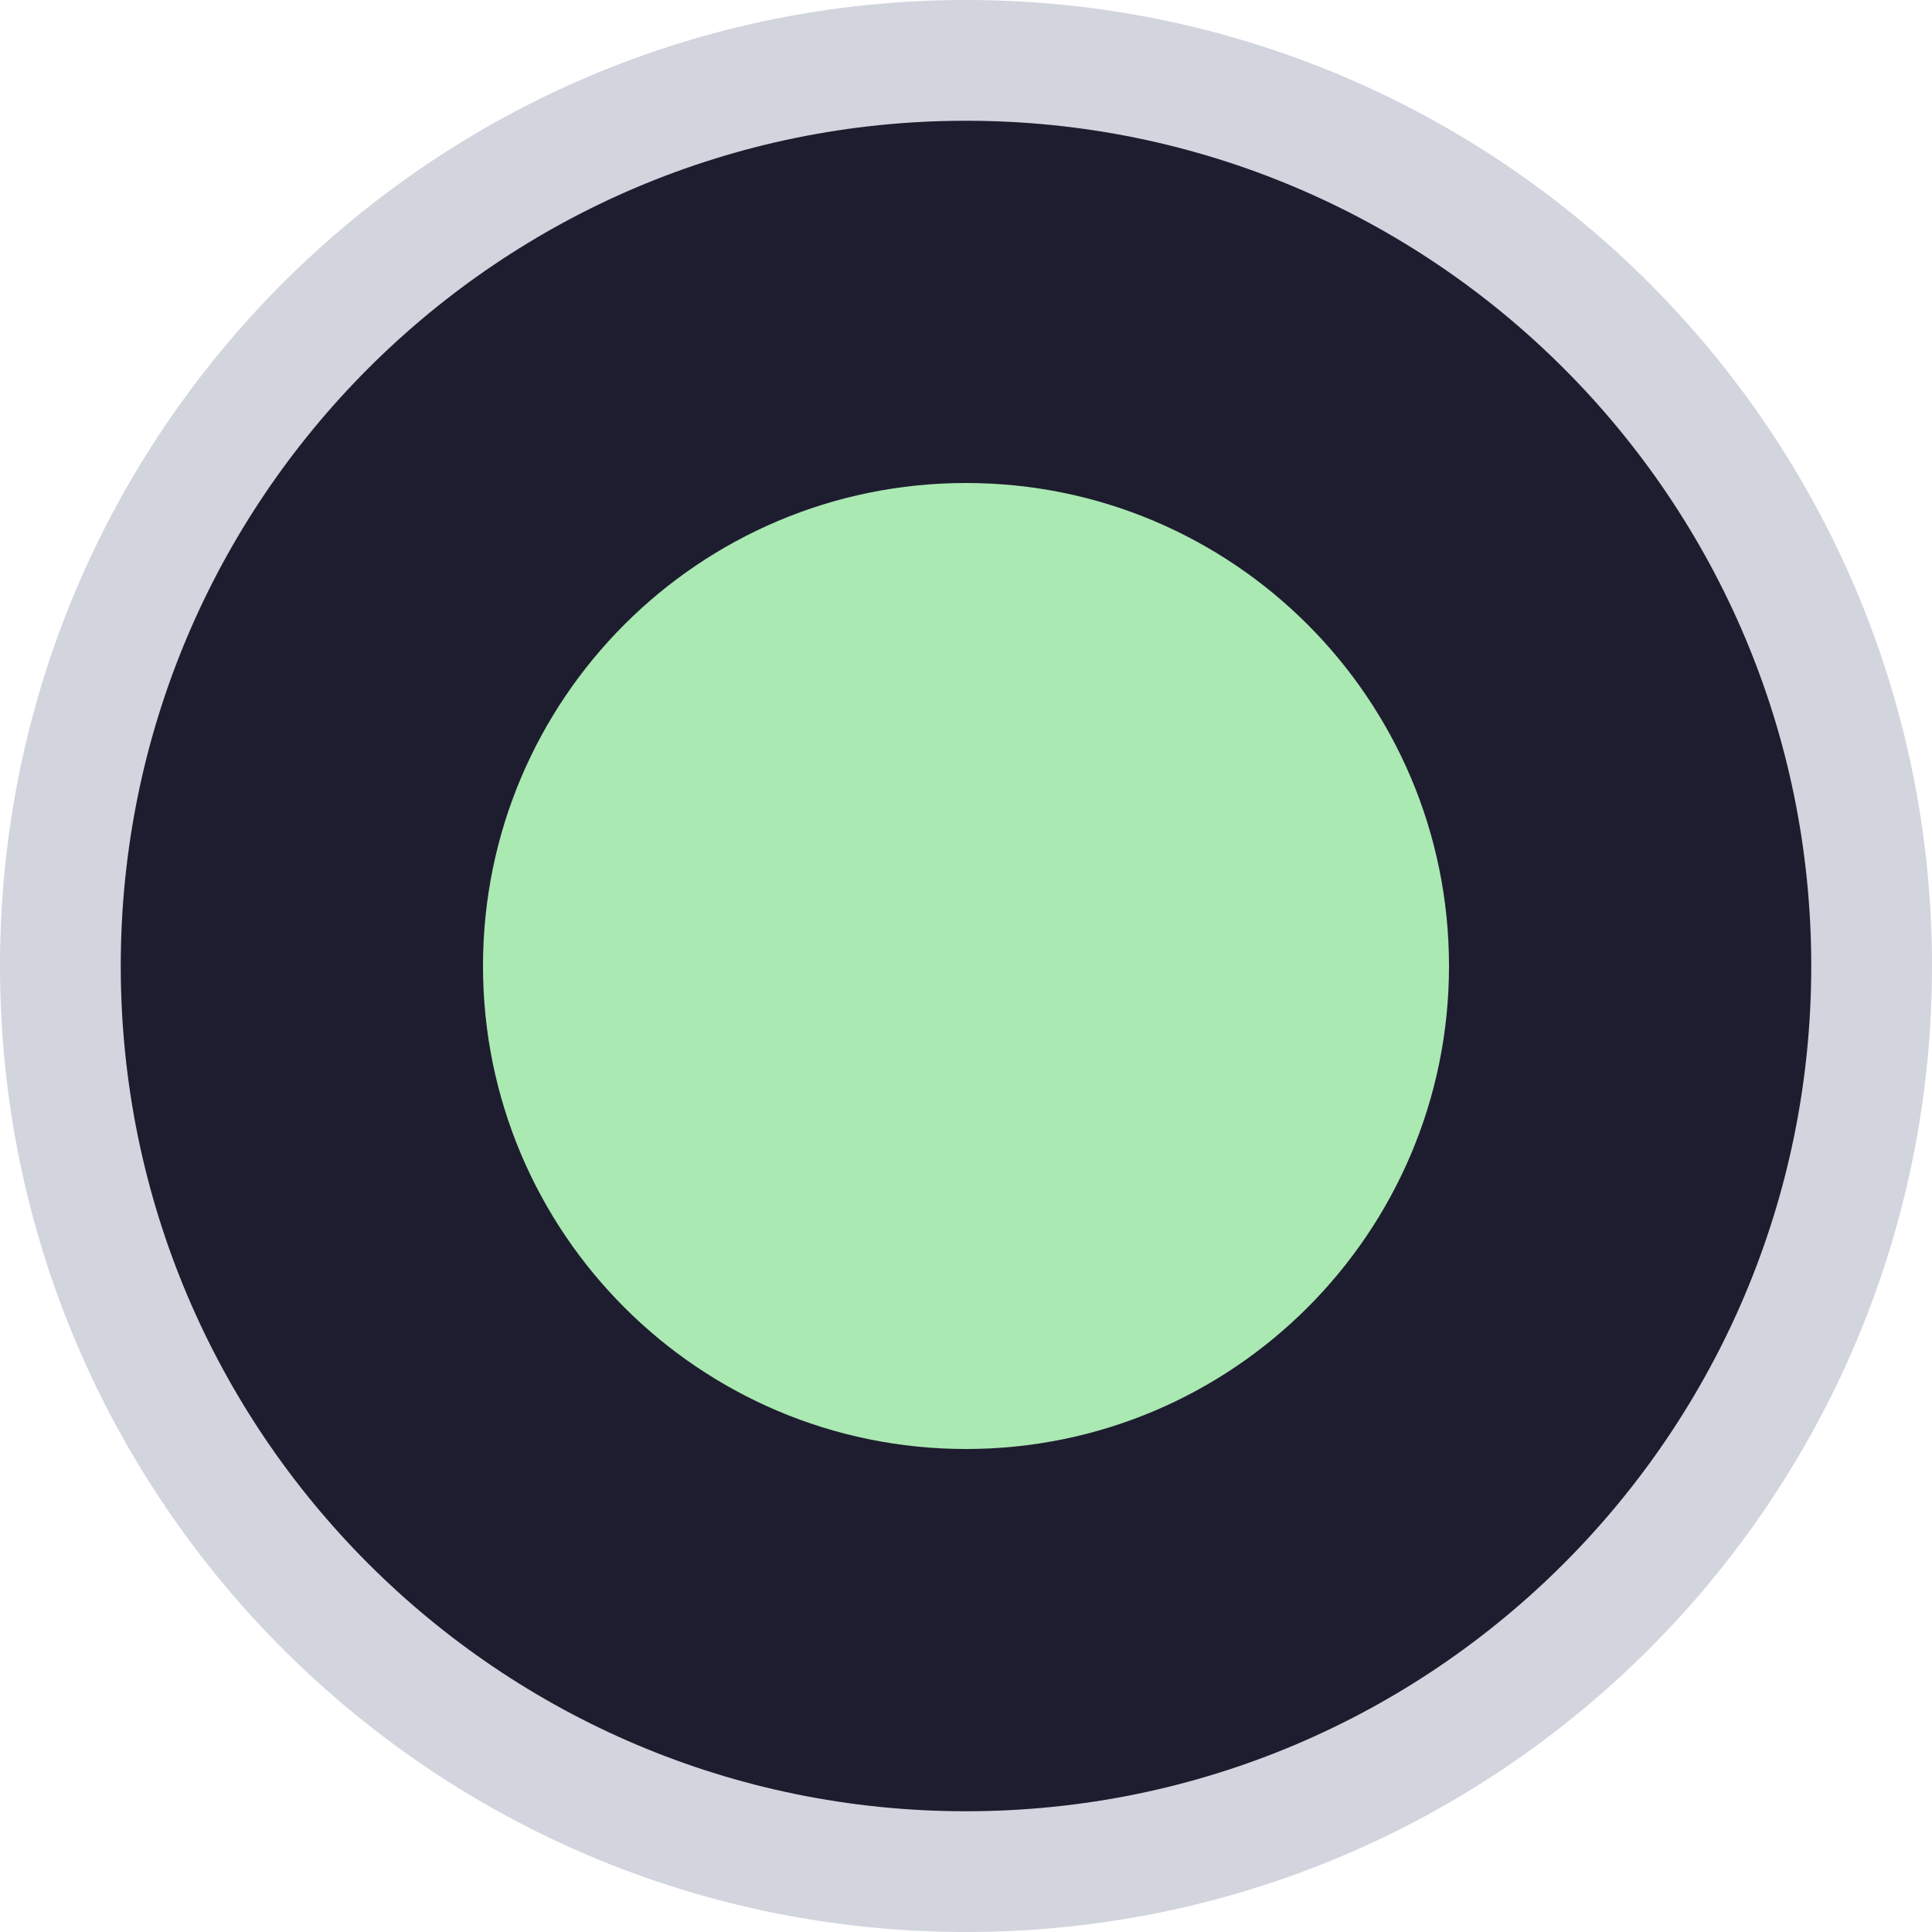
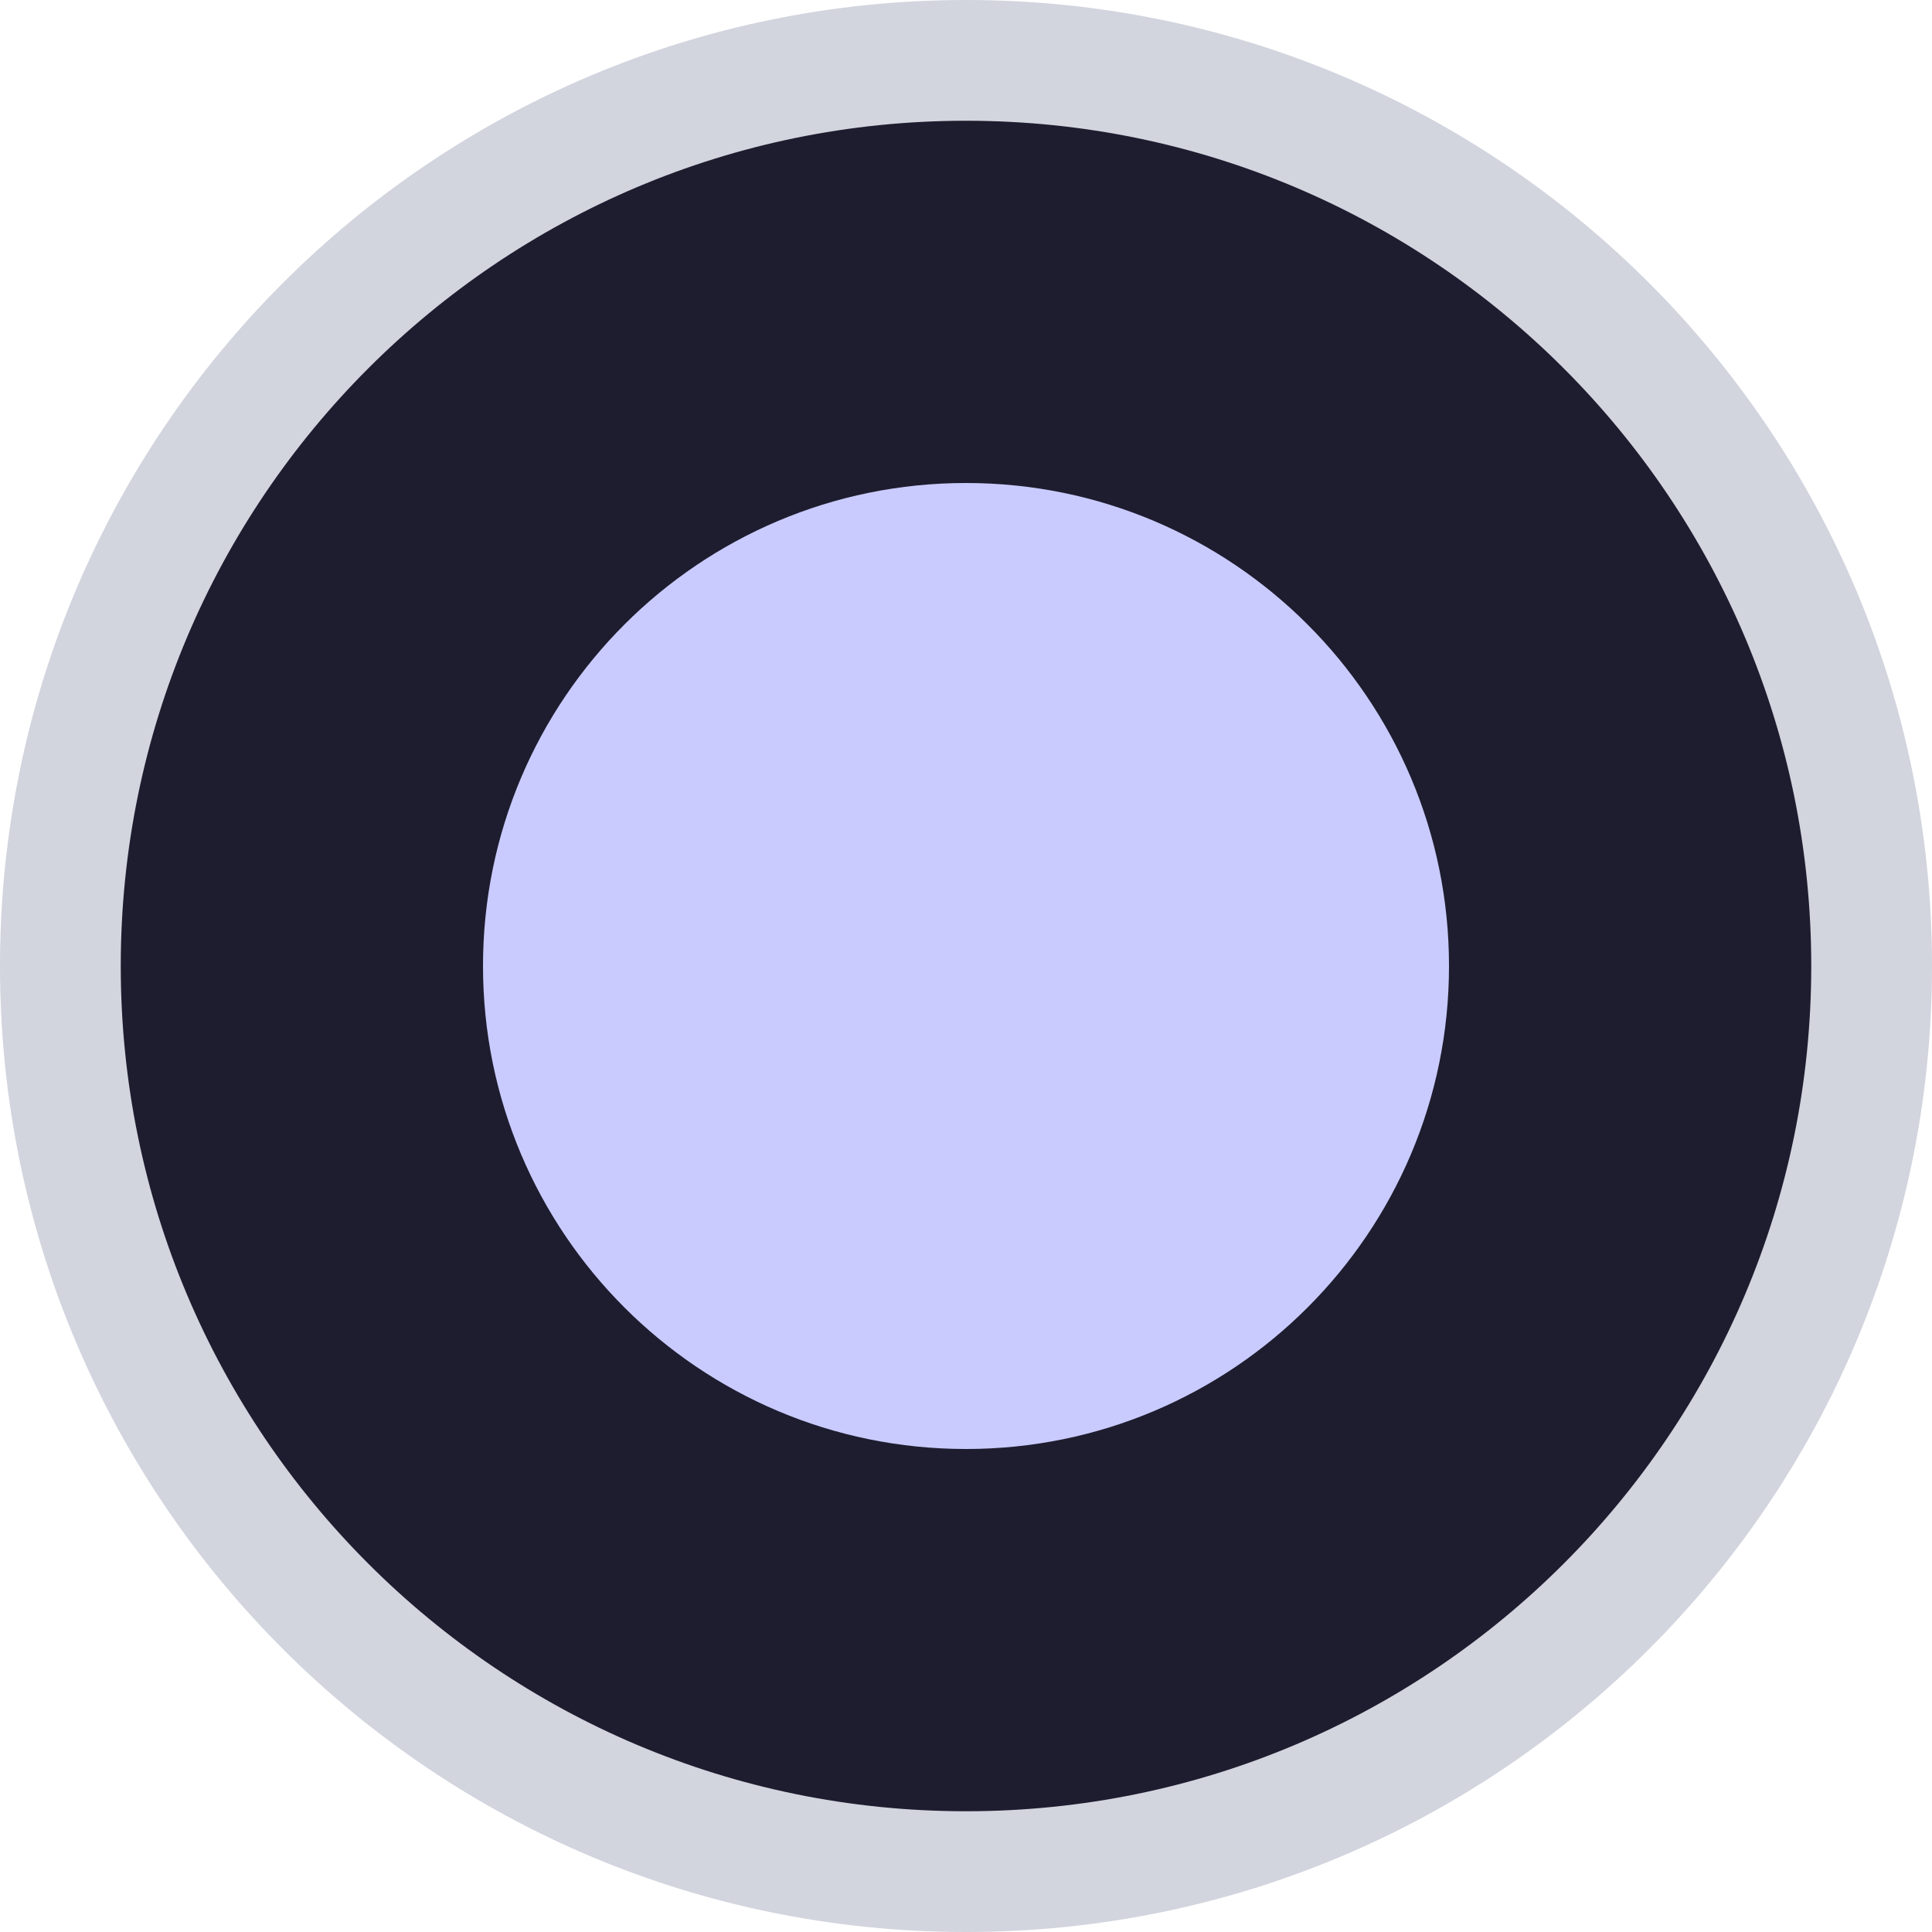
<svg xmlns="http://www.w3.org/2000/svg" xmlns:xlink="http://www.w3.org/1999/xlink" width="16" height="16" viewBox="0 0 16 16" id="svg4140" version="1.1">
  <defs id="defs4142">
    <linearGradient id="linearGradient4692">
      <stop style="stop-color:#1E1D2F;stop-opacity:1" offset="0" id="stop4694" />
      <stop style="stop-color:#1E1D2F;stop-opacity:1" offset="1" id="stop4696" />
    </linearGradient>
    <linearGradient xlink:href="#linearGradient4692" id="linearGradient4698" x1="8" y1="1037.362" x2="8" y2="1044.362" gradientUnits="userSpaceOnUse" />
  </defs>
  <g id="layer1" transform="translate(0,-1036.362)">
    <circle style="fill:url(#linearGradient4698);fill-opacity:1;stroke:#d2d4de;stroke-width:1;stroke-linecap:round;stroke-linejoin:round;stroke-miterlimit:4;stroke-dasharray:none;stroke-opacity:1" id="path4690" cx="8" cy="1044.362" r="7.5" />
-     <circle style="fill:#ABE9B3;fill-opacity:1;stroke:none;stroke-width:1;stroke-linecap:round;stroke-linejoin:round;stroke-miterlimit:4;stroke-dasharray:none;stroke-opacity:1" id="path4741" cx="8" cy="1044.362" r="4" />
+     <circle style="fill:#C9CBFF;fill-opacity:1;stroke:none;stroke-width:1;stroke-linecap:round;stroke-linejoin:round;stroke-miterlimit:4;stroke-dasharray:none;stroke-opacity:1" id="path4741" cx="8" cy="1044.362" r="4" />
  </g>
</svg>
